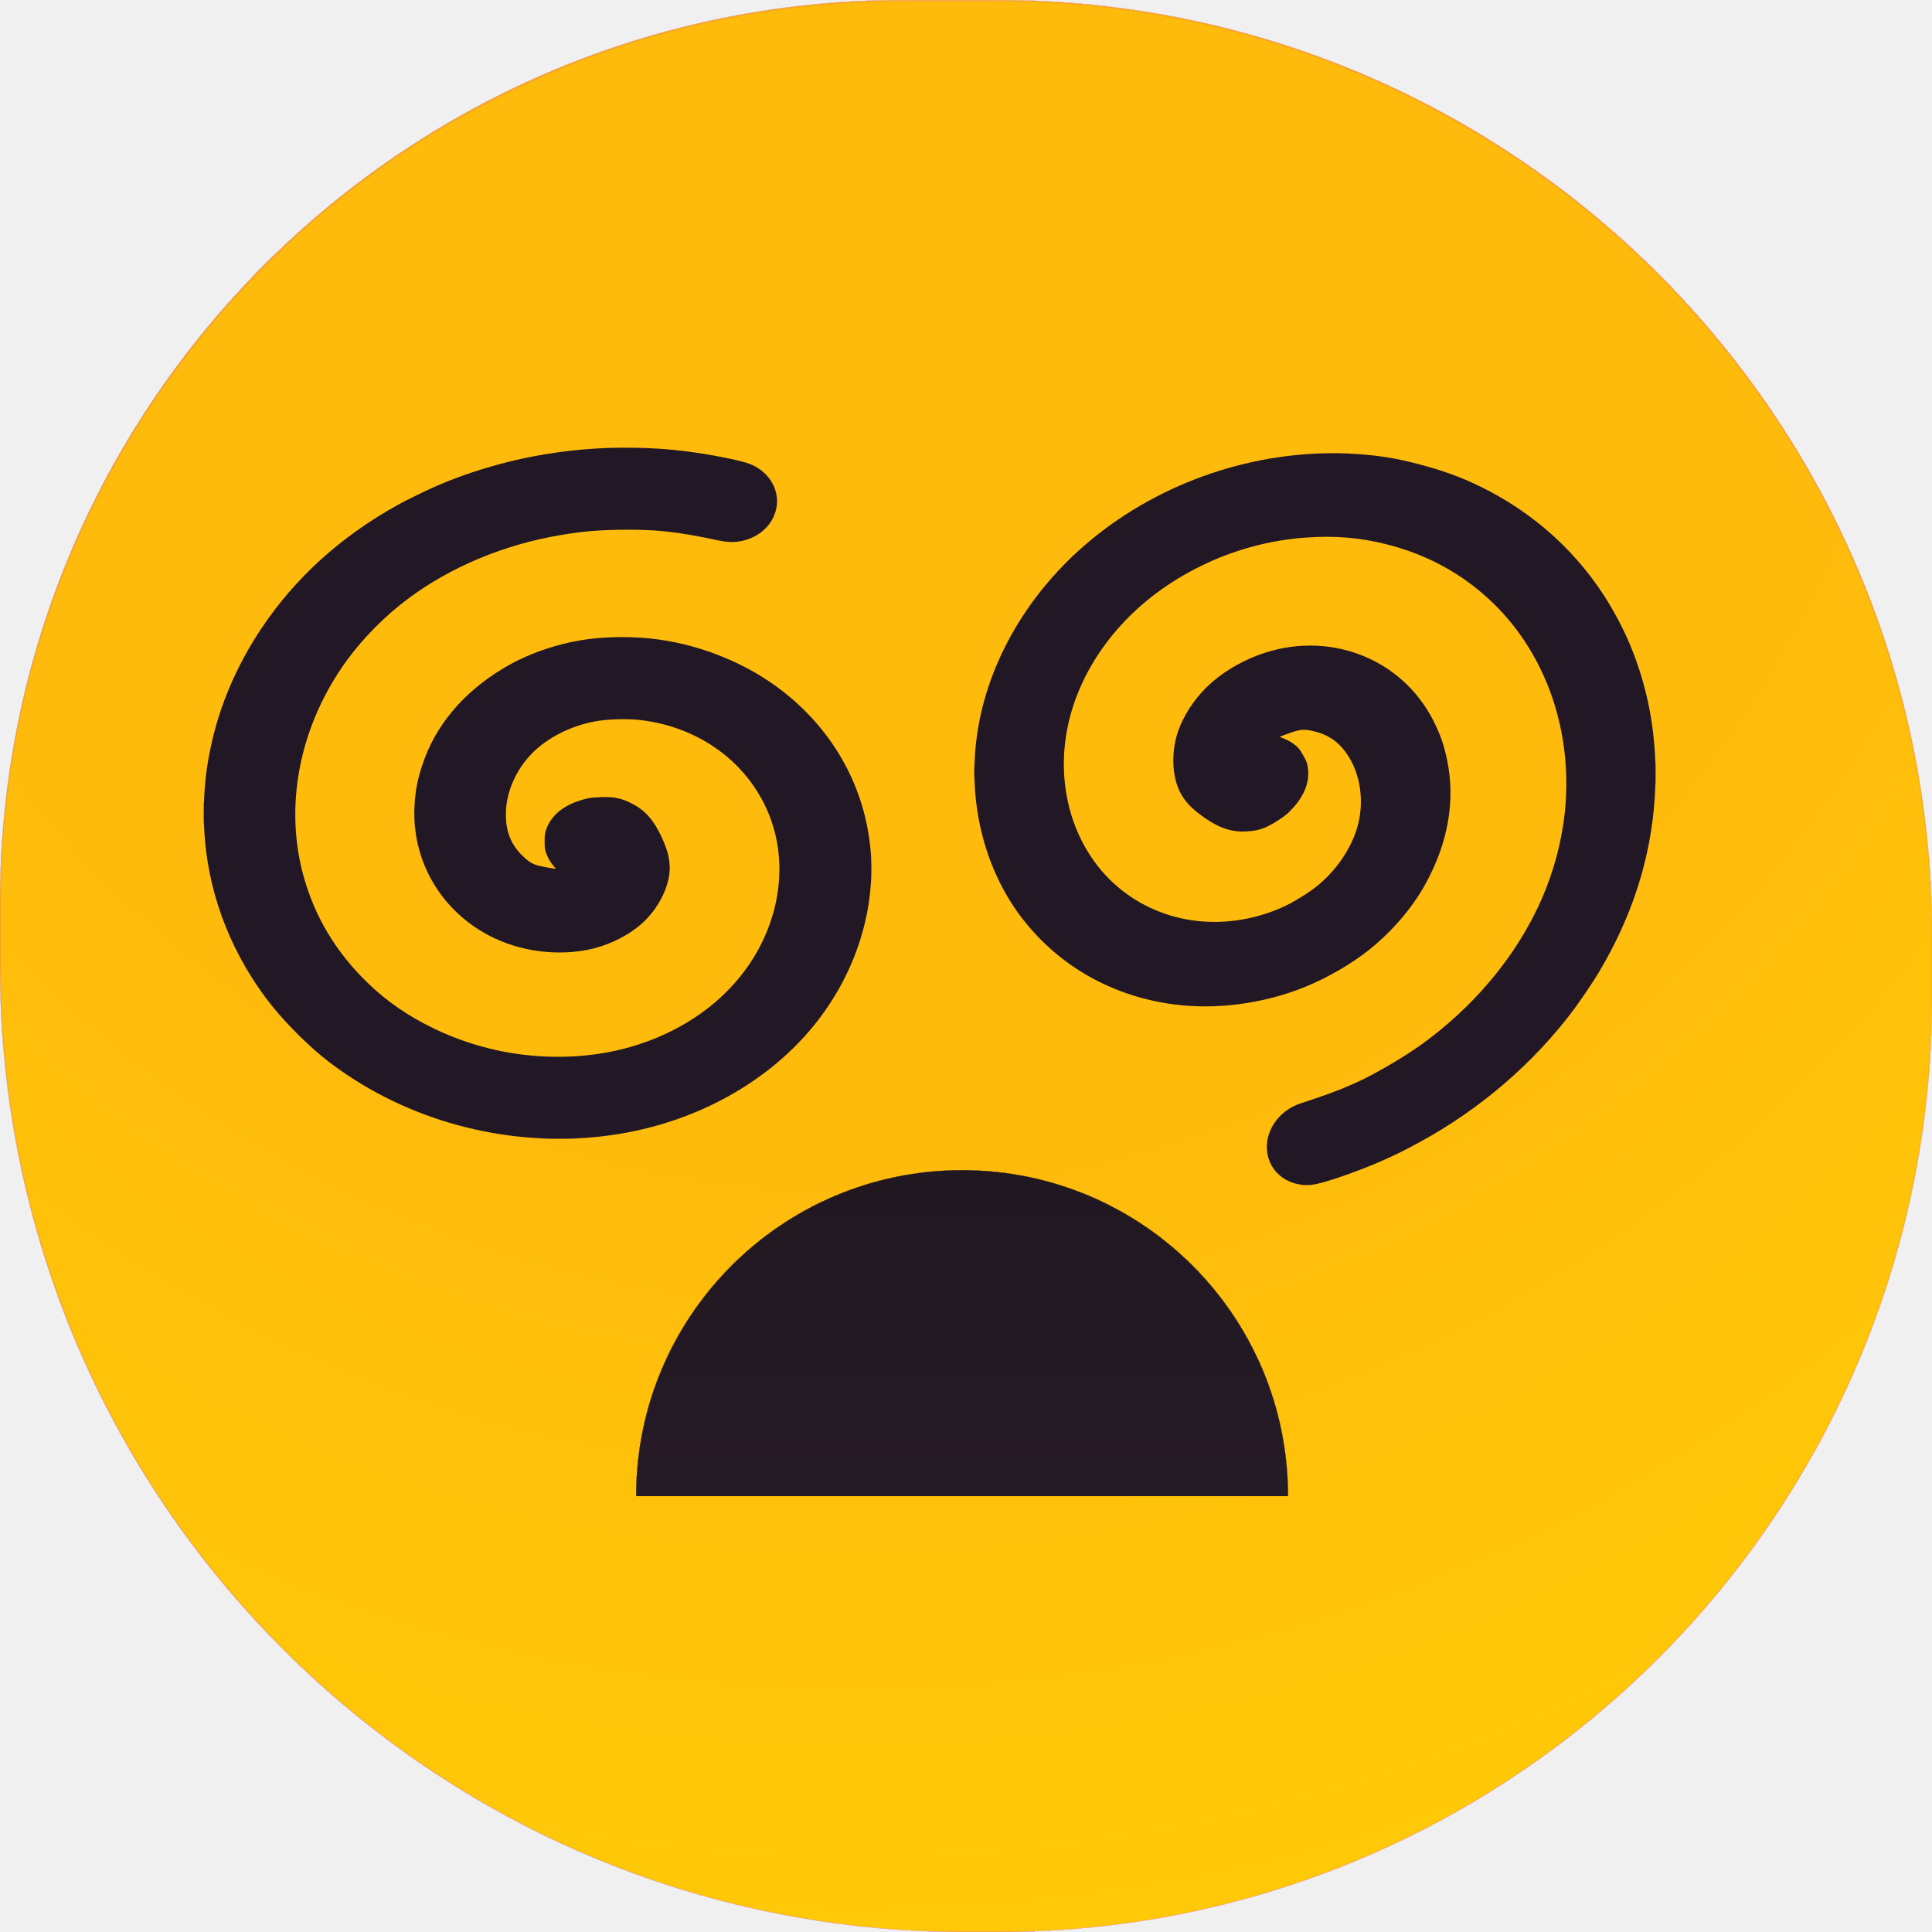
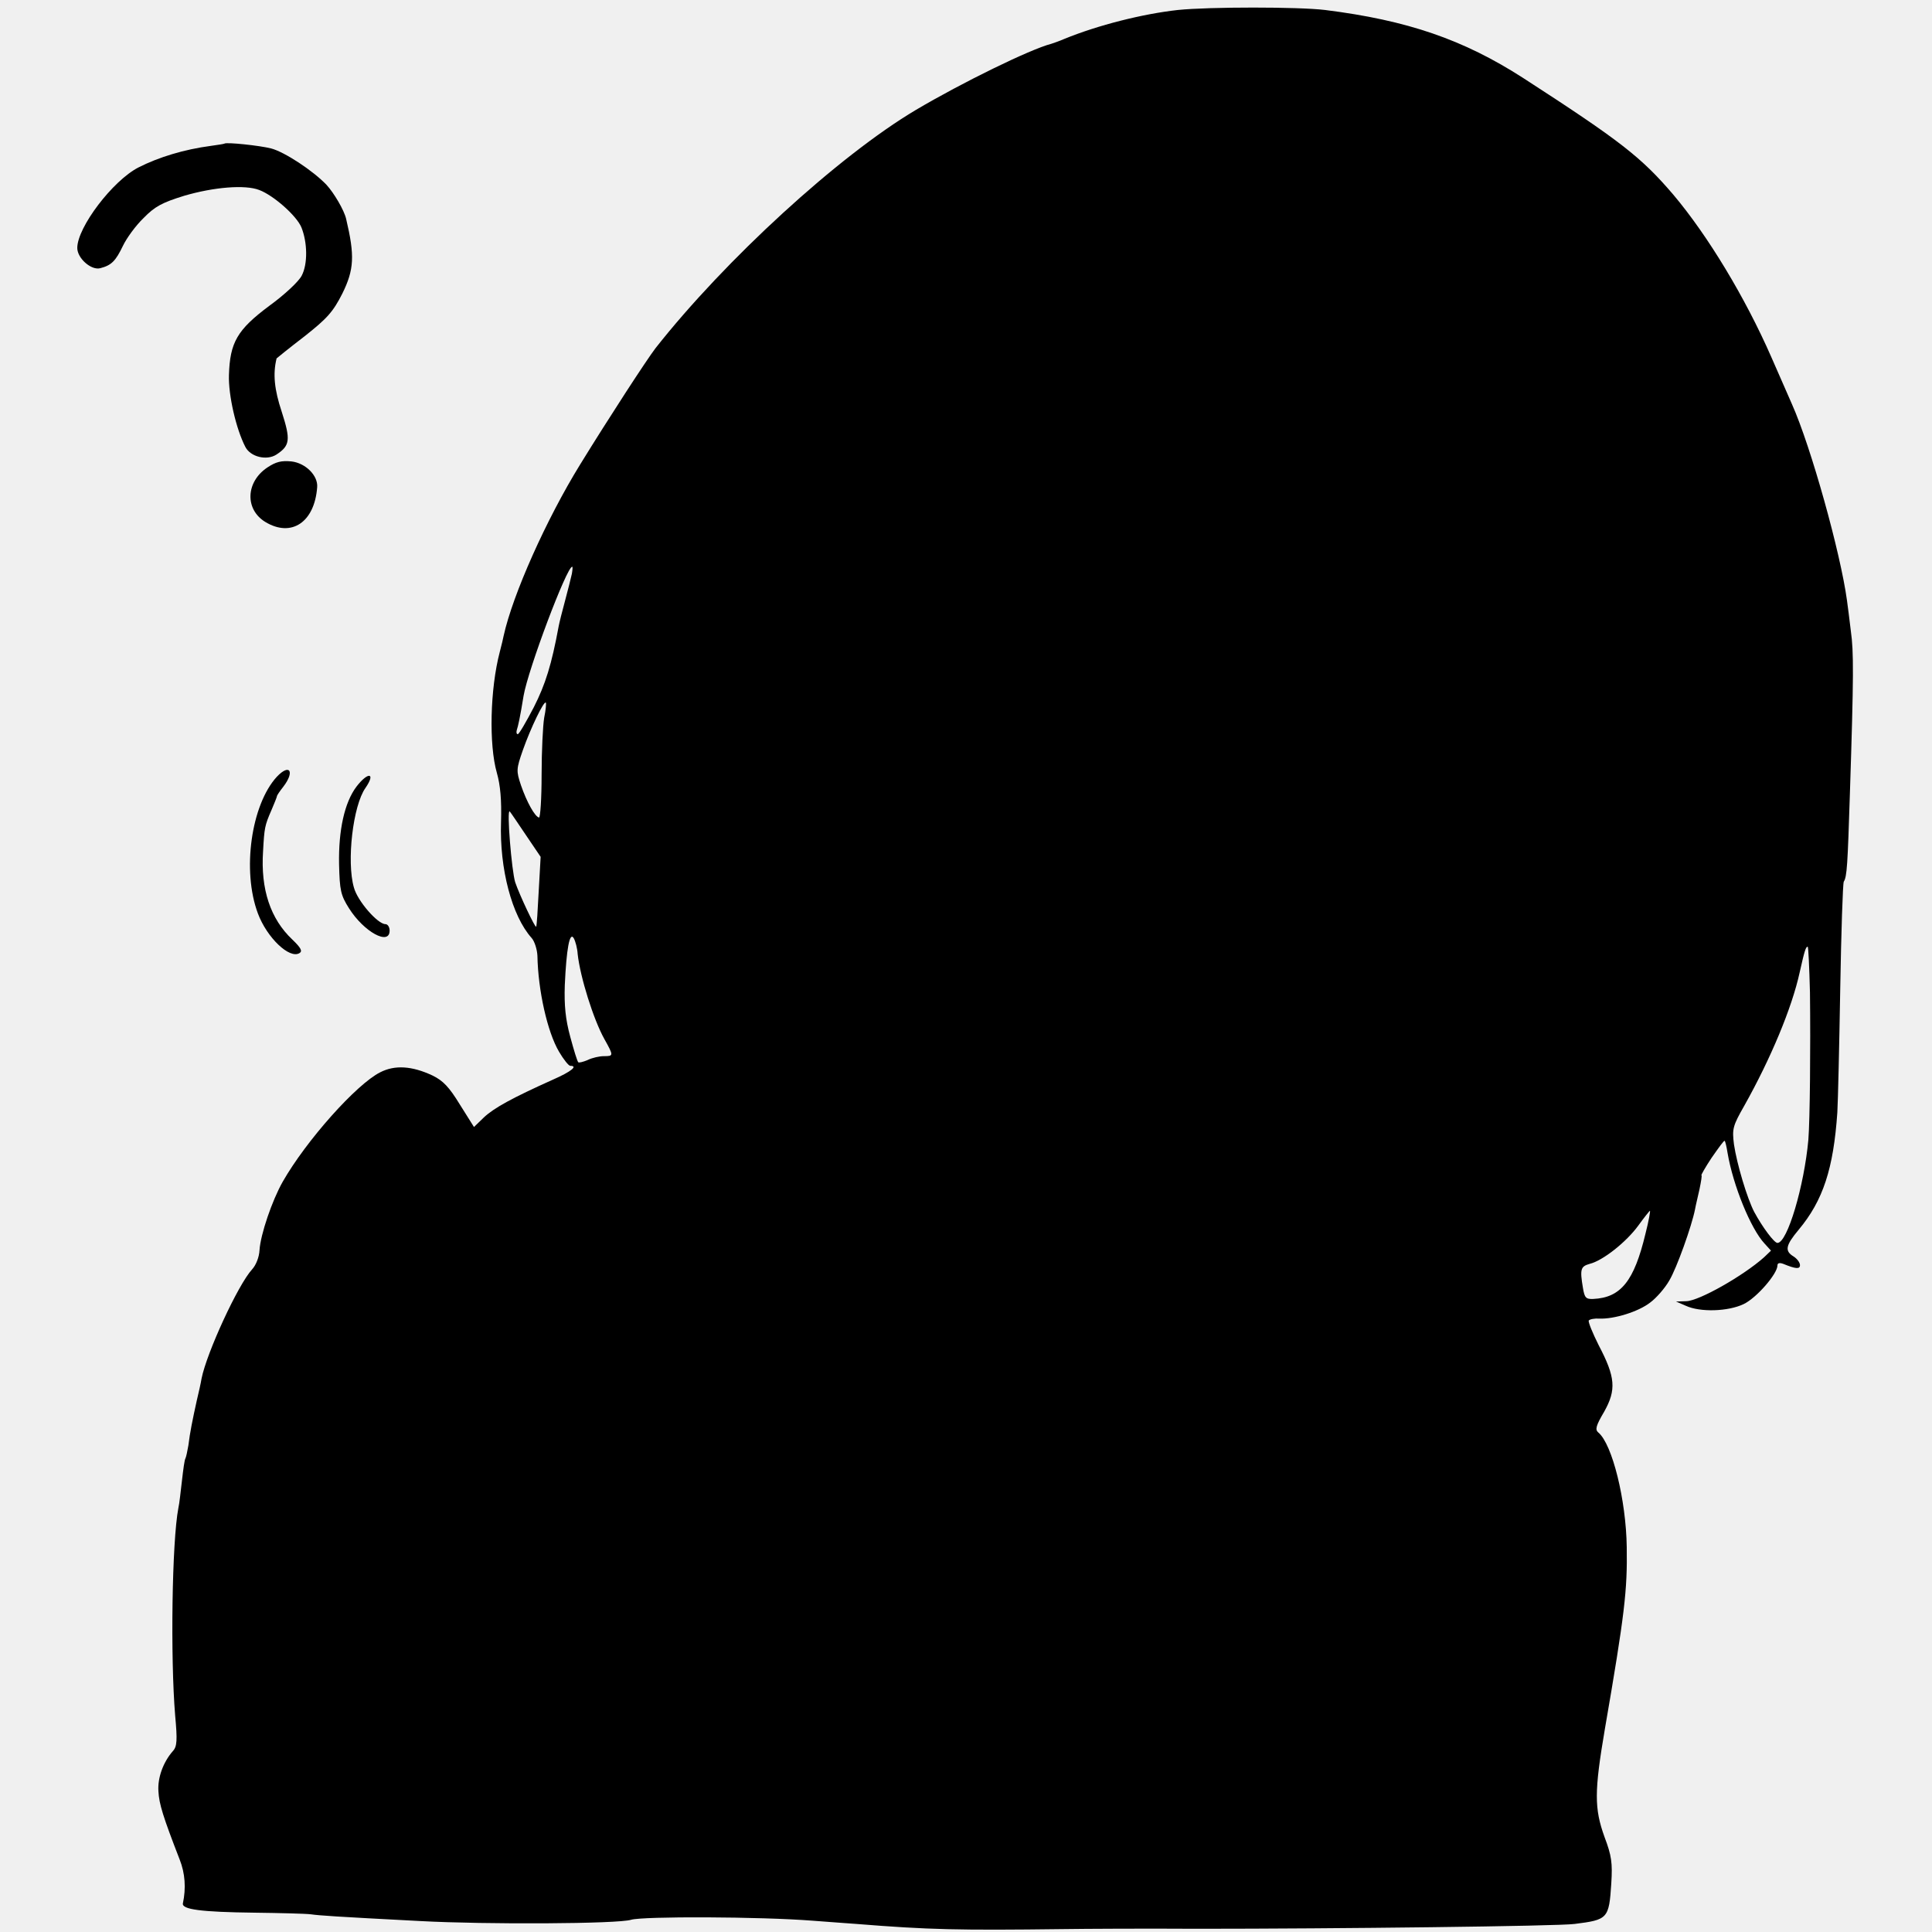
- <svg xmlns="http://www.w3.org/2000/svg" fill="none" viewBox="0 0 246000 246000">
-   <g clip-path="url(#a)">
-     <g filter="url(#b)">
-       <path d="M0 115000C0 51487 51487 0 115000 0h12000c65722 0 119000 53278 119000 119000v8000c0 65722-53278 119000-119000 119000h-4000C55069 246000 0 190930 0 123000v-8000Z" fill="url(#c)" />
-     </g>
-     <g filter="url(#d)">
-       <path d="M110877 108563c-650-8191-4683-15522-11373-20672-4337-3343-9975-5674-15600-6458-3015-420-6536-420-9372 0-3742 557-7457 1857-10473 3680-5112 3080-8627 7275-10280 12275-616 1843-892 3294-996 5170-512 9092 5900 16898 15143 18445 2663 447 5450 350 7803-275 2186-570 4337-1685 5893-3040 2283-1994 3777-5047 3646-7475-70-1238-374-2262-1162-3913-948-1973-2040-3170-3646-3982-1370-694-2213-873-3922-818-1252 40-1812 131-2822 468-2166 715-3604 1980-4185 3686-161 474-182 646-182 1465 0 790 20 1004 159 1410 200 605 484 1113 927 1670l346 434-300-48c-780-110-1820-317-2212-447-595-193-1093-537-1800-1230-1500-1487-2150-3268-2047-5640 118-2566 1300-5240 3217-7235 1972-2056 4974-3597 8142-4180 1563-290 4088-366 5735-173 8093 942 14596 6100 16885 13396 1163 3714 1114 7874-138 11828-2476 7813-9103 13850-18020 16410-4178 1195-8813 1540-13490 996a36214 36214 0 01-11449-3322c-3417-1650-6046-3466-8605-5955-3880-3775-6538-8184-7983-13238-2615-9167-580-19448 5478-27749 2117-2895 4905-5694 7873-7894 5478-4058 12258-6857 19493-8053 2587-427 4420-592 7230-640 4627-82 7373 213 12866 1390 1542 330 2995 164 4303-489 1694-846 2780-2352 2960-4092 229-2255-1252-4415-3597-5247-1273-454-4994-1183-7886-1547-2317-289-4054-413-6572-460-8680-180-17342 1470-25145 4800-1210 515-4019 1883-5119 2502-7286 4058-13055 9298-17365 15776-3355 5040-5583 10467-6634 16195-394 2160-588 4078-643 6430-173 7634 1910 15088 6046 21663 1680 2668 3430 4834 5866 7262 2165 2166 3860 3562 6295 5200 9802 6600 22233 9400 34000 7646 10106-1499 19210-6409 25186-13575 4933-5914 7651-13266 7596-20528a39610 39610 0 00-70-1822Z" fill="#221725" />
-     </g>
-     <g filter="url(#e)">
-       <path d="M129226 115665c4659 6768 11817 11100 20185 12217 5427 725 11476-75 16738-2208 2822-1144 5871-2905 8118-4686 2962-2354 5529-5337 7230-8423 2887-5224 3833-10614 2765-15770-390-1904-875-3300-1723-4977-4103-8130-13560-11683-22336-8402-2530 945-4896 2422-6620 4140-1608 1587-2914 3628-3585 5580-980 2868-747 6259 580 8296 680 1037 1456 1772 2964 2807 1807 1236 3352 1725 5148 1626 1533-84 2354-350 3806-1253 1063-661 1504-1019 2210-1816 1518-1702 2130-3517 1782-5285-94-493-162-653-570-1361-396-685-521-860-844-1142-476-424-976-722-1638-984l-516-202 281-107c732-295 1734-636 2141-720 612-130 1215-82 2173 167 2043 536 3497 1753 4593 3860 1180 2280 1494 5188 832 7874-680 2766-2510 5600-4960 7692-1210 1031-3360 2360-4881 3016-7480 3230-15691 2015-21322-3160-2863-2634-4902-6260-5794-10312-1762-8003 958-16546 7400-23220 3020-3125 6863-5740 11185-7608a36225 36225 0 01 11575-2848c3785-279 6969-21 10430 855 5249 1330 9754 3819 13533 7473 6848 6632 10227 16552 9130 26770-386 3566-1400 7384-2870 10774-2717 6253-7188 12066-12856 16720-2028 1663-3533 2723-5941 4170-3966 2384-6493 3501-11837 5230-1501 484-2677 1354-3482 2573-1045 1580-1233 3428-520 5024 932 2068 3293 3198 5740 2746 1330-244 4917-1473 7603-2603 2152-909 3717-1670 5922-2887 7608-4186 14283-9946 19376-16730 790-1052 2539-3640 3182-4727 4280-7156 6656-14579 7150-22344 384-6043-400-11856-2353-17342-740-2067-1530-3826-2658-5890-3667-6698-9198-12112-16067-15738-2790-1470-5390-2470-8712-3356-2958-793-5124-1155-8051-1355-11790-816-23954 2976-33268 10378-8003 6351-13432 15155-15025 24350-1314 7587 7 15313 3686 21575 309 520 748 1212 971 1543Z" fill="#221725" />
-     </g>
-     <g filter="url(#f)">
-       <path d="M164000 190500a41500 41500 0 00-83000 0h83000Z" fill="url(#g)" />
-     </g>
+ <svg xmlns="http://www.w3.org/2000/svg" version="1.0" width="600pt" height="600pt" viewBox="0 0 600 600" preserveAspectRatio="xMidYMid meet">
+   <g transform="translate(0,600) scale(0.1,-0.1)" fill="#000000" stroke="none">
+     <path d="M3658 5969 c-109 -12 -248 -47 -353 -90 -16 -7 -34 -13 -40 -15 -66 -17 -278 -121 -420 -205 -241 -143 -594 -467 -809 -740 -27 -35 -146 -218 -234 -361 -105 -170 -210 -405 -238 -533 -1 -5 -6 -28 -12 -50 -30 -114 -34 -288 -9 -375 11 -39 15 -84 13 -153 -5 -145 34 -292 95 -360 9 -10 17 -35 18 -55 2 -108 31 -237 67 -298 14 -24 30 -44 35 -44 25 0 3 -18 -54 -43 -127 -57 -183 -88 -214 -117 l-31 -30 -44 70 c-33 54 -52 74 -85 90 -64 30 -117 33 -162 10 -74 -37 -230 -212 -303 -340 -33 -58 -69 -164 -72 -212 -1 -22 -11 -47 -23 -60 -44 -48 -141 -259 -157 -339 -2 -13 -9 -44 -15 -69 -13 -59 -21 -98 -26 -139 -3 -18 -7 -36 -9 -40 -3 -4 -7 -35 -11 -70 -4 -34 -8 -72 -11 -84 -20 -104 -25 -465 -10 -645 7 -76 6 -96 -7 -110 -30 -34 -48 -83 -45 -125 2 -39 14 -78 66 -212 17 -43 20 -89 10 -136 -4 -19 56 -27 222 -29 80 -1 159 -3 175 -5 29 -4 72 -7 340 -21 203 -11 615 -9 655 4 37 11 400 10 565 -3 50 -4 110 -8 135 -10 224 -18 318 -20 640 -16 69 1 257 2 419 1 426 0 1119 8 1171 15 103 13 107 16 114 126 4 63 1 86 -21 144 -32 89 -32 141 1 335 62 359 70 431 68 565 -2 147 -45 320 -88 356 -11 9 -8 21 18 65 38 68 35 107 -17 206 -19 38 -33 72 -31 77 3 4 18 7 33 6 45 -2 121 21 158 50 19 14 46 45 59 68 23 38 70 170 80 221 2 12 9 40 14 63 5 24 8 43 6 43 -2 0 12 25 32 55 21 30 38 54 40 52 2 -1 6 -18 9 -37 17 -101 72 -236 115 -282 l20 -22 -22 -21 c-64 -57 -201 -135 -241 -136 l-32 -1 30 -13 c45 -21 132 -18 180 5 40 19 105 94 105 120 0 8 7 9 18 5 39 -16 52 -17 52 -4 0 8 -9 20 -20 27 -28 17 -25 34 16 83 76 91 108 190 120 364 2 33 6 206 9 383 3 178 8 328 11 334 10 15 12 53 19 273 12 368 12 441 3 505 -4 36 -10 79 -12 95 -20 148 -112 478 -171 610 -12 28 -41 93 -64 146 -81 185 -197 377 -304 504 -100 117 -164 167 -467 363 -185 119 -359 179 -615 211 -82 10 -360 10 -457 0z m-1882 -1751 c-3 -13 -12 -50 -21 -83 -9 -33 -18 -69 -20 -80 -22 -119 -41 -180 -77 -251 -24 -46 -46 -84 -50 -84 -4 0 -5 6 -3 13 4 12 10 38 21 106 14 82 134 401 151 401 2 0 1 -10 -1 -22z m-86 -447 c-4 -24 -8 -104 -8 -177 0 -74 -4 -133 -8 -133 -13 3 -38 48 -56 100 -15 45 -15 50 6 110 24 68 65 153 71 147 2 -1 0 -23 -5 -47z m-57 -364 l46 -68 -6 -107 c-3 -59 -6 -108 -8 -110 -3 -4 -51 97 -65 138 -11 35 -27 229 -17 220 3 -3 25 -36 50 -73z m161 -370 c8 -72 49 -203 83 -264 29 -52 29 -53 -2 -53 -13 0 -36 -5 -50 -12 -14 -6 -27 -9 -29 -7 -3 2 -14 38 -25 79 -15 55 -19 98 -17 160 5 112 15 169 28 146 5 -9 11 -31 12 -49z m3827 -119 c2 -172 0 -396 -5 -458 -13 -143 -65 -320 -96 -320 -10 0 -46 48 -72 96 -22 42 -54 149 -63 210 -6 48 -4 57 32 120 82 146 148 304 172 414 15 67 19 80 25 80 2 0 5 -64 7 -142z m-511 -750 c-35 -146 -76 -198 -162 -202 -23 -1 -27 4 -32 34 -10 59 -7 67 21 75 41 10 114 68 151 119 18 25 35 46 36 46 2 0 -4 -33 -14 -72z" />
+     <path d="M697 5554 c-1 -1 -20 -4 -42 -7 -83 -11 -162 -35 -225 -67 -80 -41 -190 -186 -190 -250 0 -32 43 -70 71 -63 35 9 48 22 71 70 11 23 39 62 64 86 35 36 58 48 126 69 92 27 189 35 233 18 45 -17 116 -80 131 -116 19 -47 20 -114 1 -150 -9 -18 -54 -60 -101 -94 -99 -74 -122 -113 -125 -215 -2 -62 22 -167 51 -223 16 -31 66 -43 96 -24 43 28 45 46 17 133 -23 69 -28 118 -16 166 1 1 39 32 86 68 71 56 89 76 118 133 37 75 39 118 12 232 -6 27 -38 81 -61 106 -42 44 -130 102 -172 113 -35 9 -139 20 -145 15z" />
+     <path d="M830 4548 c-67 -45 -70 -130 -6 -169 81 -49 153 -1 161 108 3 36 -36 75 -80 80 -31 3 -48 -1 -75 -19z" />
+     <path d="M860 3588 c-80 -87 -109 -292 -59 -425 28 -75 98 -142 129 -123 10 6 5 16 -22 42 -68 64 -99 156 -91 275 4 72 5 79 26 127 9 21 17 41 17 43 0 3 9 16 20 30 36 47 20 73 -20 31z" />
+     <path d="M1107 3557 c-37 -49 -56 -135 -54 -241 2 -81 5 -96 31 -137 46 -73 126 -117 126 -69 0 11 -6 20 -13 20 -24 0 -87 72 -98 114 -23 80 -3 254 36 309 33 48 8 51 -28 4z" />
  </g>
-   <defs>
-     <filter id="b" width="278000" height="326000" x="-11000" y="-24000" color-interpolation-filters="sRGB" filterUnits="userSpaceOnUse">
-       <feFlood flood-opacity="0" result="BackgroundImageFix" />
-       <feBlend in="SourceGraphic" in2="BackgroundImageFix" mode="normal" result="shape" />
-       <feColorMatrix in="SourceAlpha" result="hardAlpha" type="matrix" values="0 0 0 0 0 0 0 0 0 0 0 0 0 0 0 0 0 0 127 0" />
-       <feMorphology in="SourceAlpha" operator="erode" radius="8" result="effect1_innerShadow_397_3180" />
-       <feOffset dx="21" dy="73" />
-       <feGaussianBlur stdDeviation="24" />
-       <feComposite in2="hardAlpha" k2="-1" k3="1" operator="arithmetic" />
-       <feColorMatrix type="matrix" values="0 0 0 0 0.683 0 0 0 0 0.065 0 0 0 0 0.783 0 0 0 0.14 0" />
-       <feBlend in2="shape" mode="normal" result="effect1_innerShadow_397_3180" />
-       <feColorMatrix in="SourceAlpha" result="hardAlpha" type="matrix" values="0 0 0 0 0 0 0 0 0 0 0 0 0 0 0 0 0 0 127 0" />
-       <feOffset dy="-24" />
-       <feGaussianBlur stdDeviation="15.5" />
-       <feComposite in2="hardAlpha" k2="-1" k3="1" operator="arithmetic" />
-       <feColorMatrix type="matrix" values="0 0 0 0 0.944 0 0 0 0 0.224 0 0 0 0 0.958 0 0 0 0.44 0" />
-       <feBlend in2="effect1_innerShadow_397_3180" mode="normal" result="effect2_innerShadow_397_3180" />
-       <feColorMatrix in="SourceAlpha" result="hardAlpha" type="matrix" values="0 0 0 0 0 0 0 0 0 0 0 0 0 0 0 0 0 0 127 0" />
-       <feOffset dx="-11" dy="30" />
-       <feGaussianBlur stdDeviation="15.5" />
-       <feComposite in2="hardAlpha" k2="-1" k3="1" operator="arithmetic" />
-       <feColorMatrix type="matrix" values="0 0 0 0 1 0 0 0 0 0.767 0 0 0 0 0.693 0 0 0 0.68 0" />
-       <feBlend in2="effect2_innerShadow_397_3180" mode="normal" result="effect3_innerShadow_397_3180" />
-     </filter>
-     <filter id="d" width="85000" height="88000" x="25947" y="57000" color-interpolation-filters="sRGB" filterUnits="userSpaceOnUse">
-       <feFlood flood-opacity="0" result="BackgroundImageFix" />
-       <feBlend in="SourceGraphic" in2="BackgroundImageFix" mode="normal" result="shape" />
-       <feColorMatrix in="SourceAlpha" result="hardAlpha" type="matrix" values="0 0 0 0 0 0 0 0 0 0 0 0 0 0 0 0 0 0 127 0" />
-       <feMorphology in="SourceAlpha" operator="dilate" radius="26.45" result="effect1_innerShadow_397_3180" />
-       <feOffset dx="9.2" dy="-7" />
-       <feGaussianBlur stdDeviation="10.35" />
-       <feComposite in2="hardAlpha" k2="-1" k3="1" operator="arithmetic" />
-       <feColorMatrix type="matrix" values="0 0 0 0 0.462 0 0 0 0 0.204 0 0 0 0 0.504 0 0 0 0.35 0" />
-       <feBlend in2="shape" mode="normal" result="effect1_innerShadow_397_3180" />
-     </filter>
-     <filter id="e" width="86724" height="93179" x="124073" y="57710" color-interpolation-filters="sRGB" filterUnits="userSpaceOnUse">
-       <feFlood flood-opacity="0" result="BackgroundImageFix" />
-       <feBlend in="SourceGraphic" in2="BackgroundImageFix" mode="normal" result="shape" />
-       <feColorMatrix in="SourceAlpha" result="hardAlpha" type="matrix" values="0 0 0 0 0 0 0 0 0 0 0 0 0 0 0 0 0 0 127 0" />
-       <feMorphology in="SourceAlpha" operator="dilate" radius="26.45" result="effect1_innerShadow_397_3180" />
-       <feOffset dx="9.2" dy="-7" />
-       <feGaussianBlur stdDeviation="10.35" />
-       <feComposite in2="hardAlpha" k2="-1" k3="1" operator="arithmetic" />
-       <feColorMatrix type="matrix" values="0 0 0 0 0.462 0 0 0 0 0.204 0 0 0 0 0.504 0 0 0 0.35 0" />
-       <feBlend in2="shape" mode="normal" result="effect1_innerShadow_397_3180" />
-     </filter>
-     <filter id="f" width="149667" height="108167" x="47667" y="121667" color-interpolation-filters="sRGB" filterUnits="userSpaceOnUse">
-       <feFlood flood-opacity="0" result="BackgroundImageFix" />
-       <feColorMatrix in="SourceAlpha" result="hardAlpha" type="matrix" values="0 0 0 0 0 0 0 0 0 0 0 0 0 0 0 0 0 0 127 0" />
-       <feOffset dy="6" />
-       <feGaussianBlur stdDeviation="16.667" />
-       <feColorMatrix type="matrix" values="0 0 0 0 0.03 0 0 0 0 0.022 0 0 0 0 0.031 0 0 0 0.24 0" />
-       <feBlend in2="BackgroundImageFix" mode="normal" result="effect1_dropShadow_397_3180" />
-       <feBlend in="SourceGraphic" in2="effect1_dropShadow_397_3180" mode="normal" result="shape" />
-       <feColorMatrix in="SourceAlpha" result="hardAlpha" type="matrix" values="0 0 0 0 0 0 0 0 0 0 0 0 0 0 0 0 0 0 127 0" />
-       <feOffset dy="-34" />
-       <feGaussianBlur stdDeviation="2.593" />
-       <feComposite in2="hardAlpha" k2="-1" k3="1" operator="arithmetic" />
-       <feColorMatrix type="matrix" values="0 0 0 0 0.173 0 0 0 0 0.126 0 0 0 0 0.179 0 0 0 1 0" />
-       <feBlend in2="shape" mode="normal" result="effect2_innerShadow_397_3180" />
-       <feColorMatrix in="SourceAlpha" result="hardAlpha" type="matrix" values="0 0 0 0 0 0 0 0 0 0 0 0 0 0 0 0 0 0 127 0" />
-       <feOffset dy="-40" />
-       <feGaussianBlur stdDeviation="1.296" />
-       <feComposite in2="hardAlpha" k2="-1" k3="1" operator="arithmetic" />
-       <feColorMatrix type="matrix" values="0 0 0 0 0.12 0 0 0 0 0.087 0 0 0 0 0.123 0 0 0 1 0" />
-       <feBlend in2="effect2_innerShadow_397_3180" mode="normal" result="effect3_innerShadow_397_3180" />
-       <feColorMatrix in="SourceAlpha" result="hardAlpha" type="matrix" values="0 0 0 0 0 0 0 0 0 0 0 0 0 0 0 0 0 0 127 0" />
-       <feMorphology in="SourceAlpha" operator="dilate" radius="26.45" result="effect4_innerShadow_397_3180" />
-       <feOffset dx="9.2" dy="-13" />
-       <feGaussianBlur stdDeviation="10.35" />
-       <feComposite in2="hardAlpha" k2="-1" k3="1" operator="arithmetic" />
-       <feColorMatrix type="matrix" values="0 0 0 0 0.462 0 0 0 0 0.204 0 0 0 0 0.504 0 0 0 0.35 0" />
-       <feBlend in2="effect3_innerShadow_397_3180" mode="normal" result="effect4_innerShadow_397_3180" />
-       <feColorMatrix in="SourceAlpha" result="hardAlpha" type="matrix" values="0 0 0 0 0 0 0 0 0 0 0 0 0 0 0 0 0 0 127 0" />
-       <feMorphology in="SourceAlpha" operator="dilate" radius="26.45" result="effect5_innerShadow_397_3180" />
-       <feOffset dx="9.2" dy="-31" />
-       <feGaussianBlur stdDeviation="10.35" />
-       <feComposite in2="hardAlpha" k2="-1" k3="1" operator="arithmetic" />
-       <feColorMatrix type="matrix" values="0 0 0 0 0.462 0 0 0 0 0.204 0 0 0 0 0.504 0 0 0 0.35 0" />
-       <feBlend in2="effect4_innerShadow_397_3180" mode="normal" result="effect5_innerShadow_397_3180" />
-     </filter>
-     <radialGradient id="c" cx="0" cy="0" r="1000" gradientTransform="rotate(86.517 45998 65918) scale(230.426)" gradientUnits="userSpaceOnUse">
-       <stop offset=".576" stop-color="#FFBB0C" />
-       <stop offset="1" stop-color="#FFC907" />
-     </radialGradient>
-     <linearGradient id="g" x1="122500" x2="122500" y1="149000" y2="232000" gradientUnits="userSpaceOnUse">
-       <stop stop-color="#201721" />
-       <stop offset="1" stop-color="#2B1F2C" />
-     </linearGradient>
-     <clipPath id="a">
-       <path d="M0 0h246000v246000H0" fill="#fff" />
-     </clipPath>
-   </defs>
</svg>
